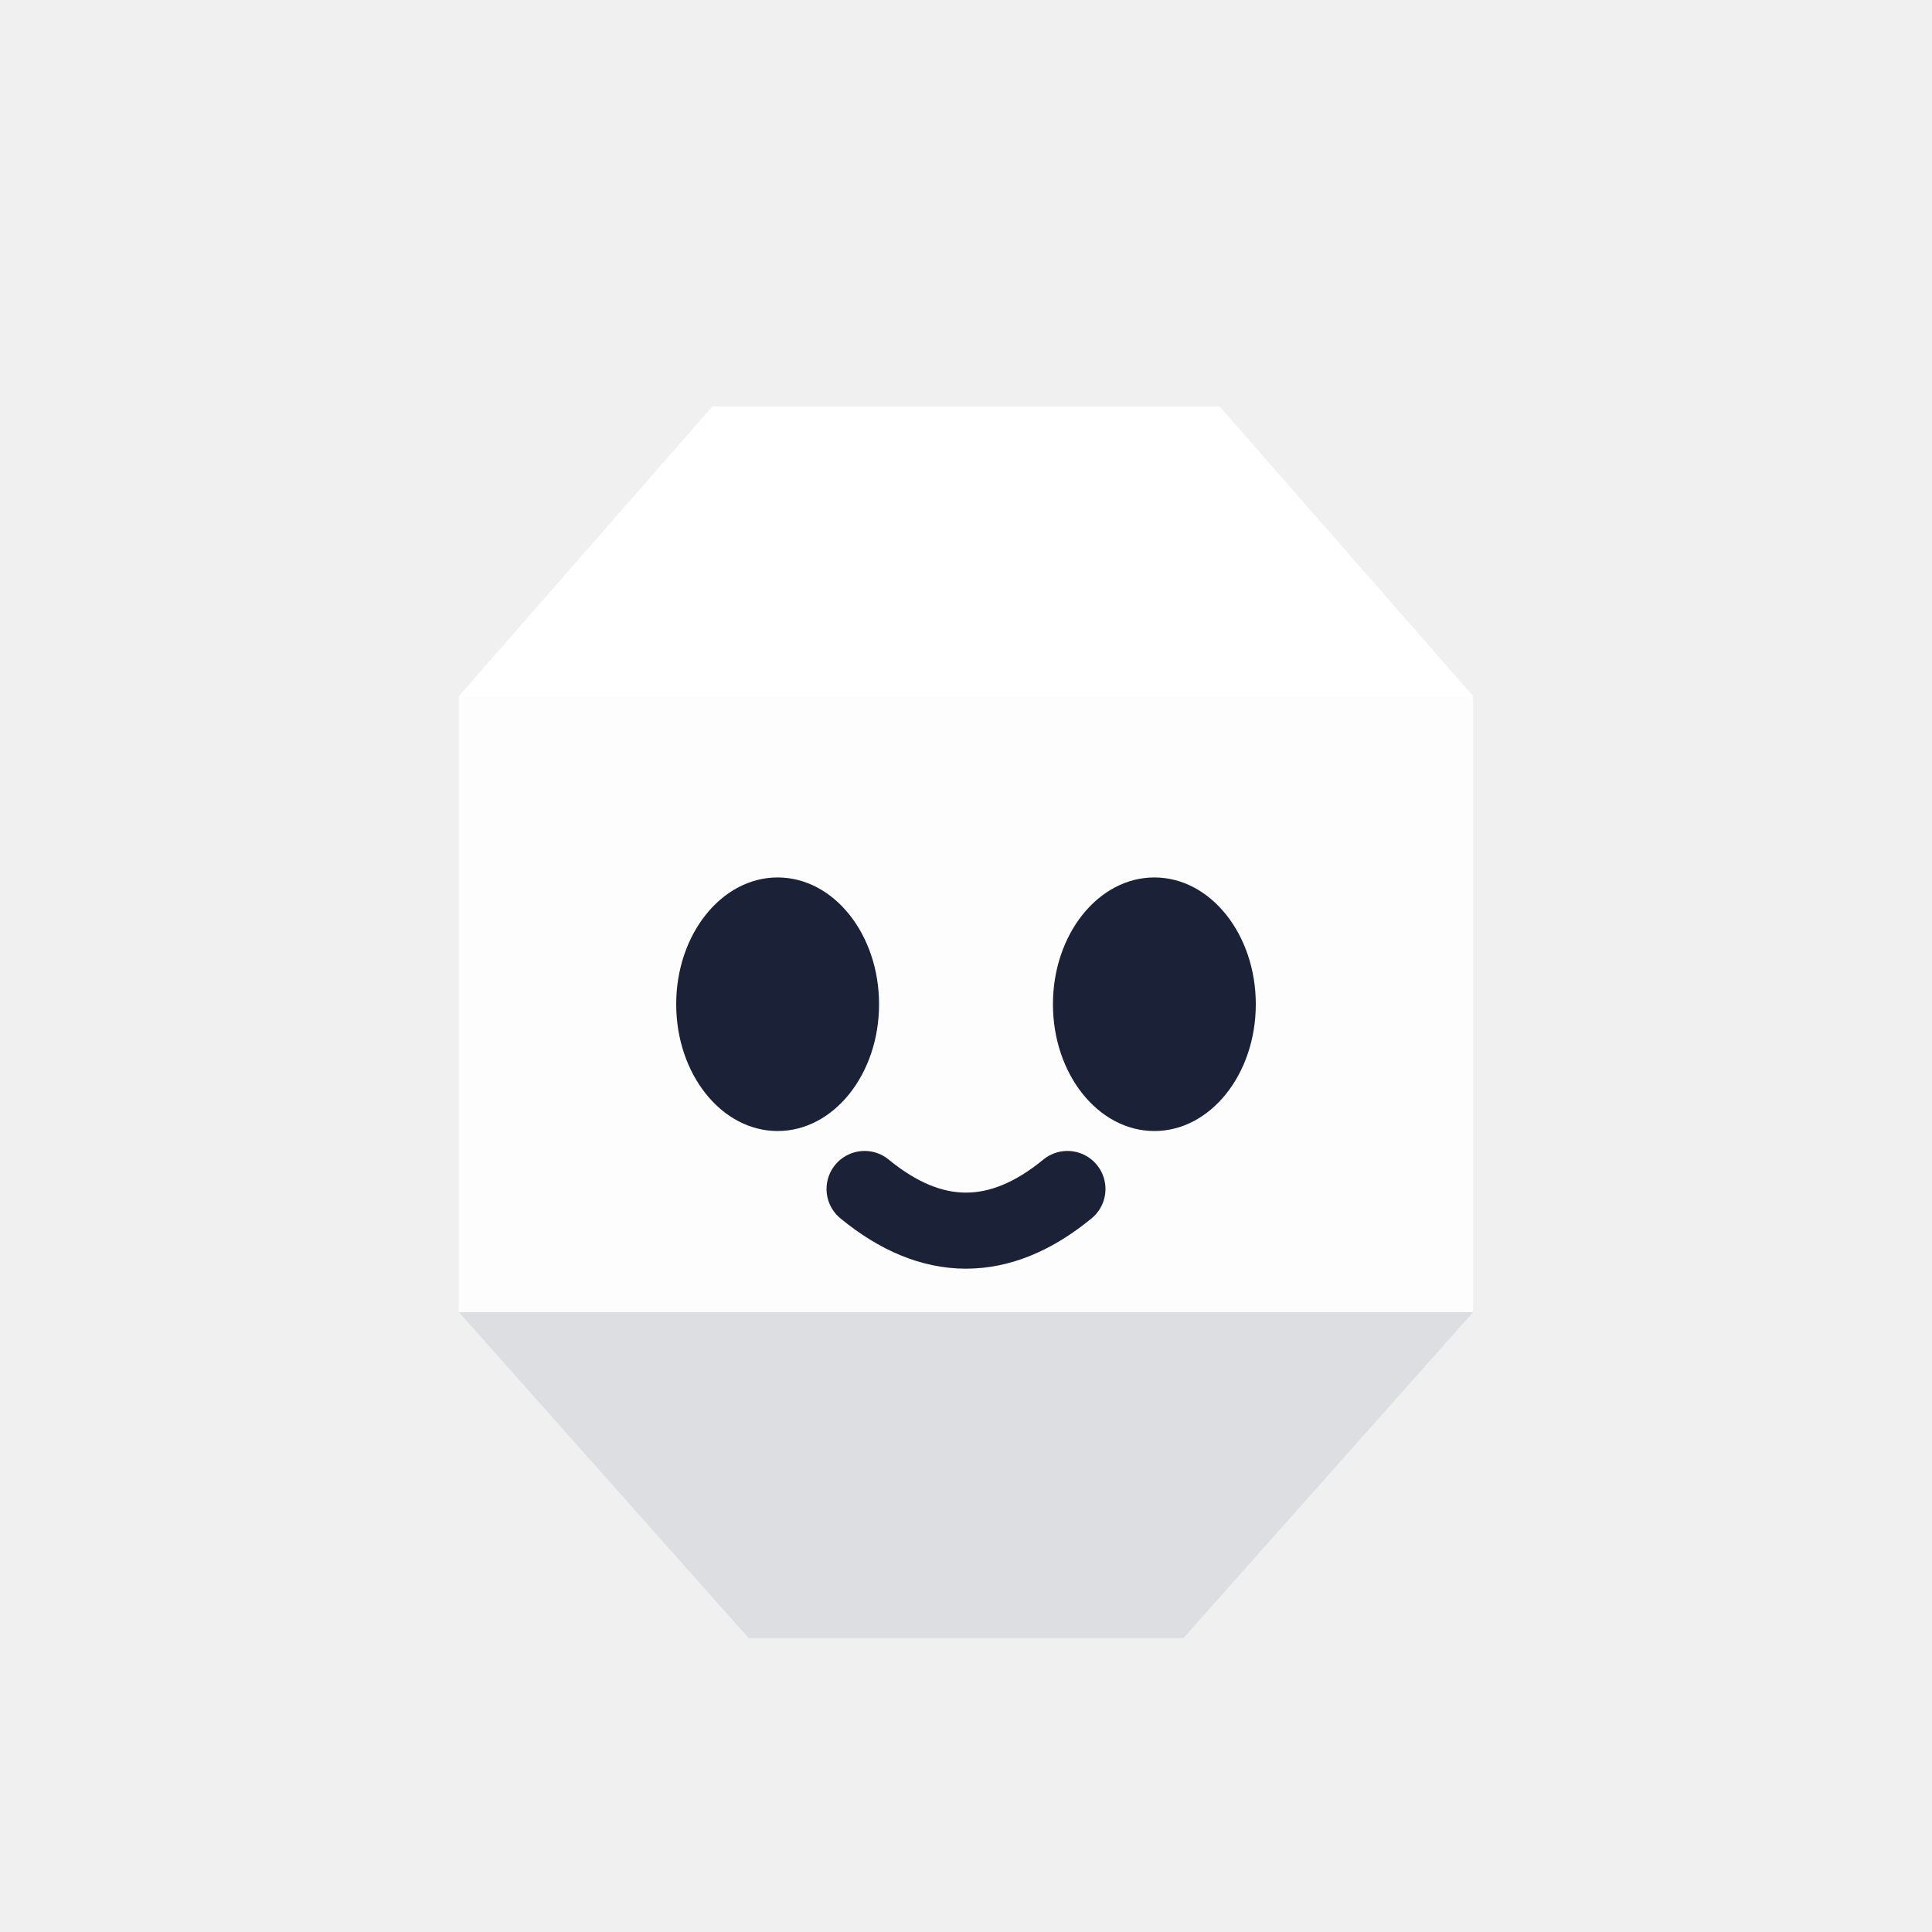
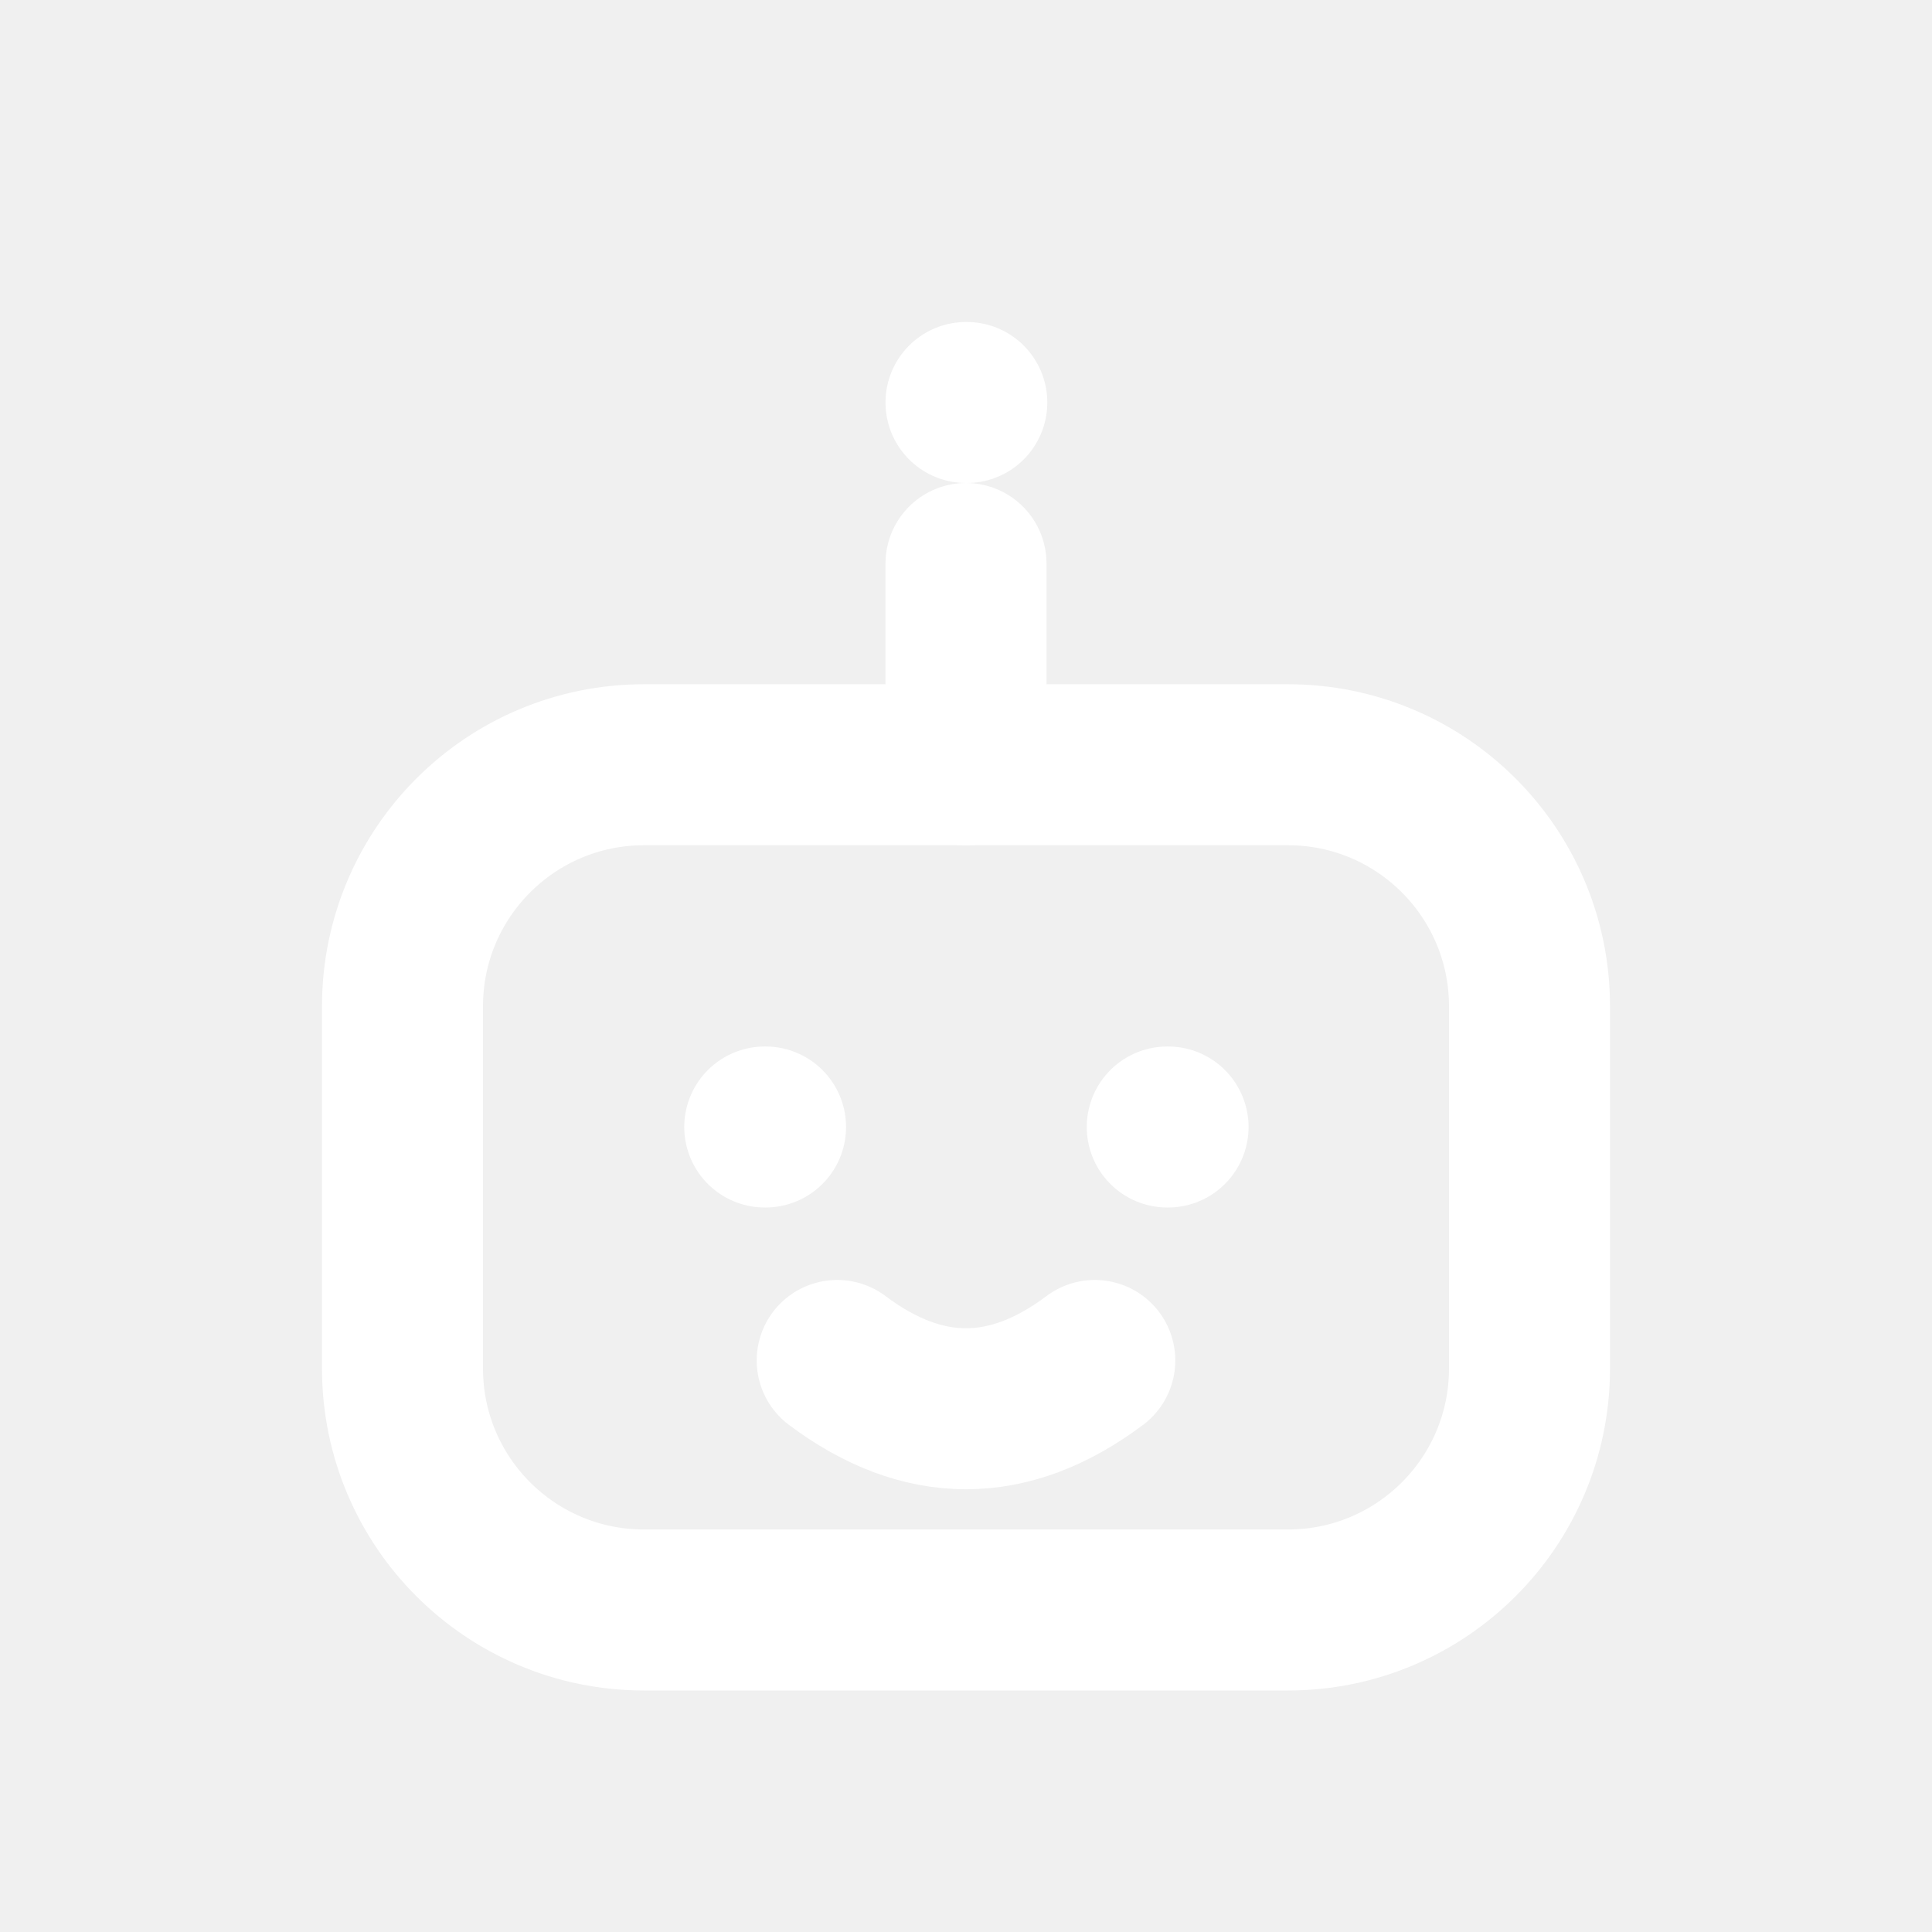
- <svg xmlns="http://www.w3.org/2000/svg" width="48" height="48" viewBox="0 0 48 48">
-   <g transform="translate(2.4 2.9) scale(.9)">
-     <path d="M17 8h14l7 8v17l-8 9H18l-8-9V16z" fill="#fff" fill-opacity=".86" />
-     <path d="M17 8h14l7 8H10z" fill="#fff" />
-     <path d="M10 33h28l-8 9H18z" fill="#1B2238" fill-opacity=".14" />
-     <ellipse cx="18.8" cy="24.5" rx="2.8" ry="3.5" fill="#1B2238" />
-     <ellipse cx="29.2" cy="24.5" rx="2.8" ry="3.5" fill="#1B2238" />
-     <path d="M21.2 29.6q2.8 2.3 5.6 0" fill="none" stroke="#1B2238" stroke-width="2.1" stroke-linecap="round" />
-   </g>
+ <svg xmlns="http://www.w3.org/2000/svg" width="24" height="24" viewBox="0 0 24 24" fill="none" stroke="#ffffff" stroke-width="2" stroke-linecap="round" stroke-linejoin="round">
+   <rect x="5" y="9.5" width="14" height="10.5" rx="3" />
+   <path d="M9.5 14h.01M14.5 14h.01" />
+   <path d="M10.4 16.9q1.6 1.2 3.2 0" />
+   <path d="M12 9.5V7M12 5h.01" />
</svg>
